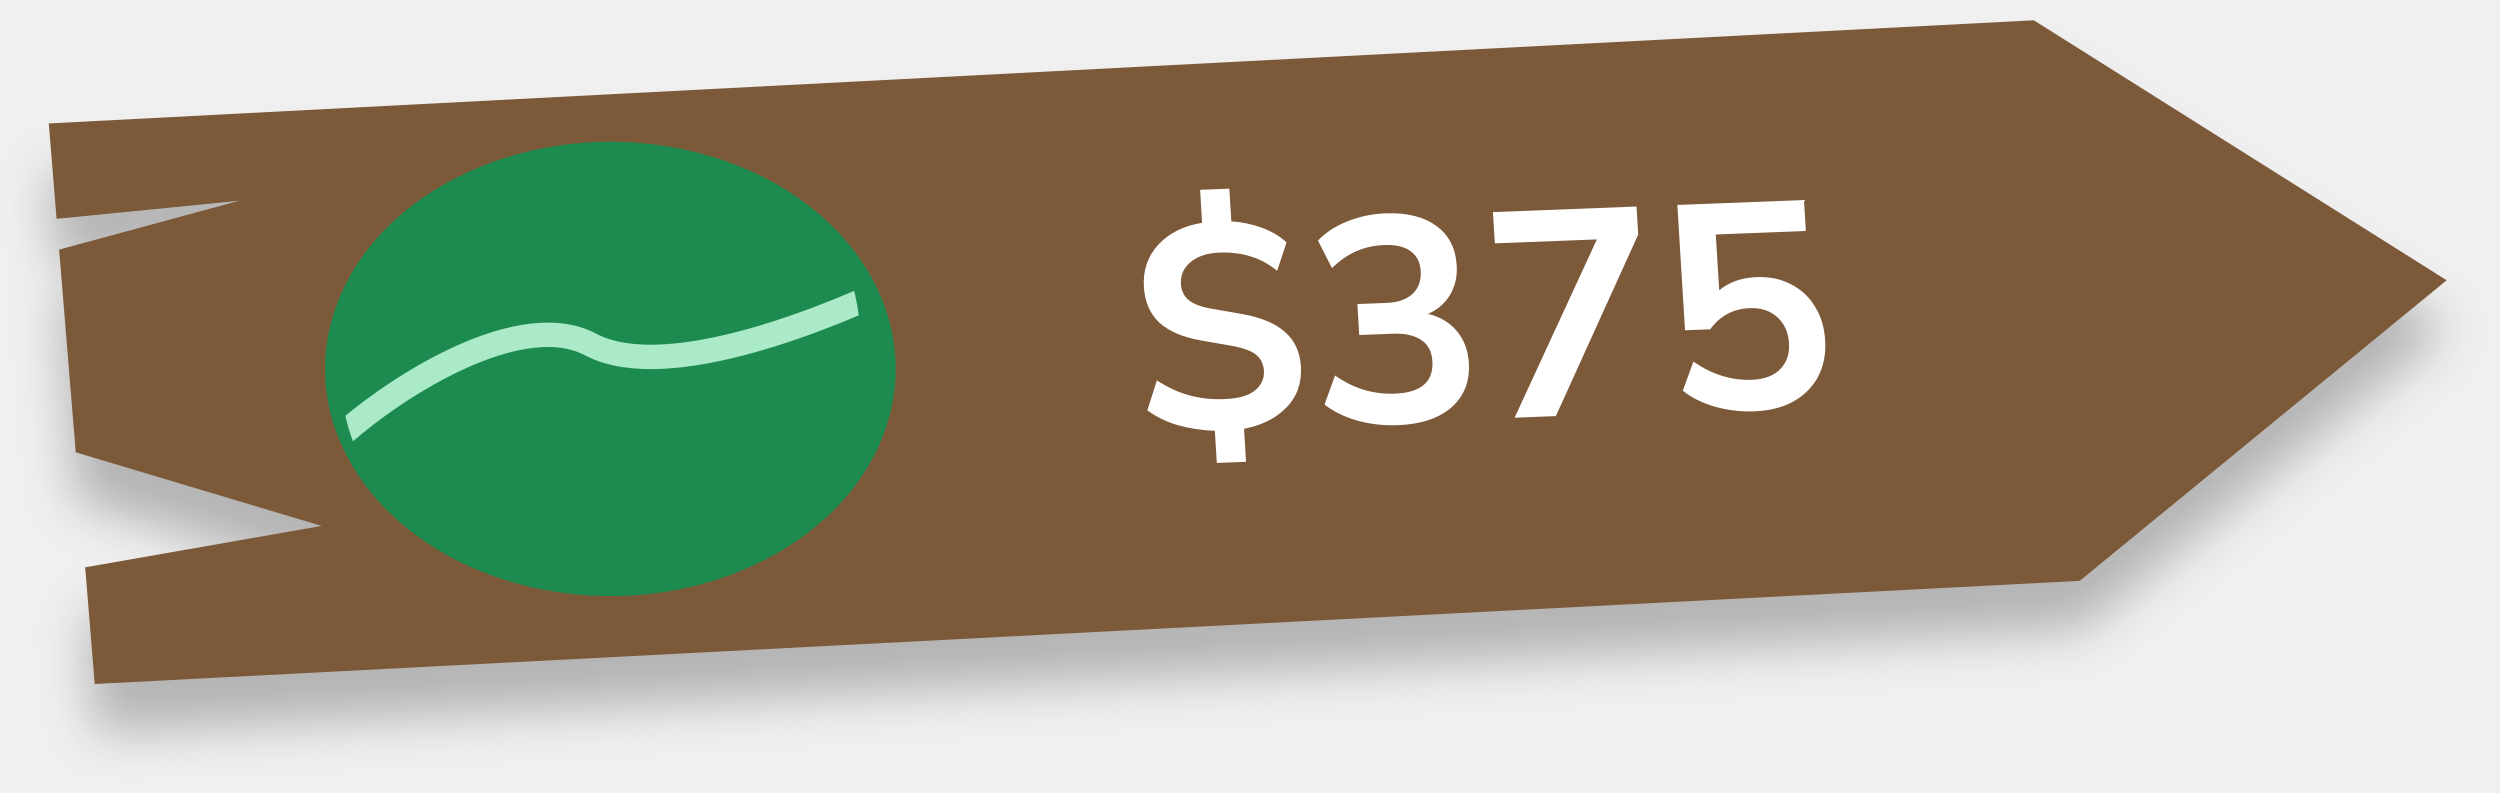
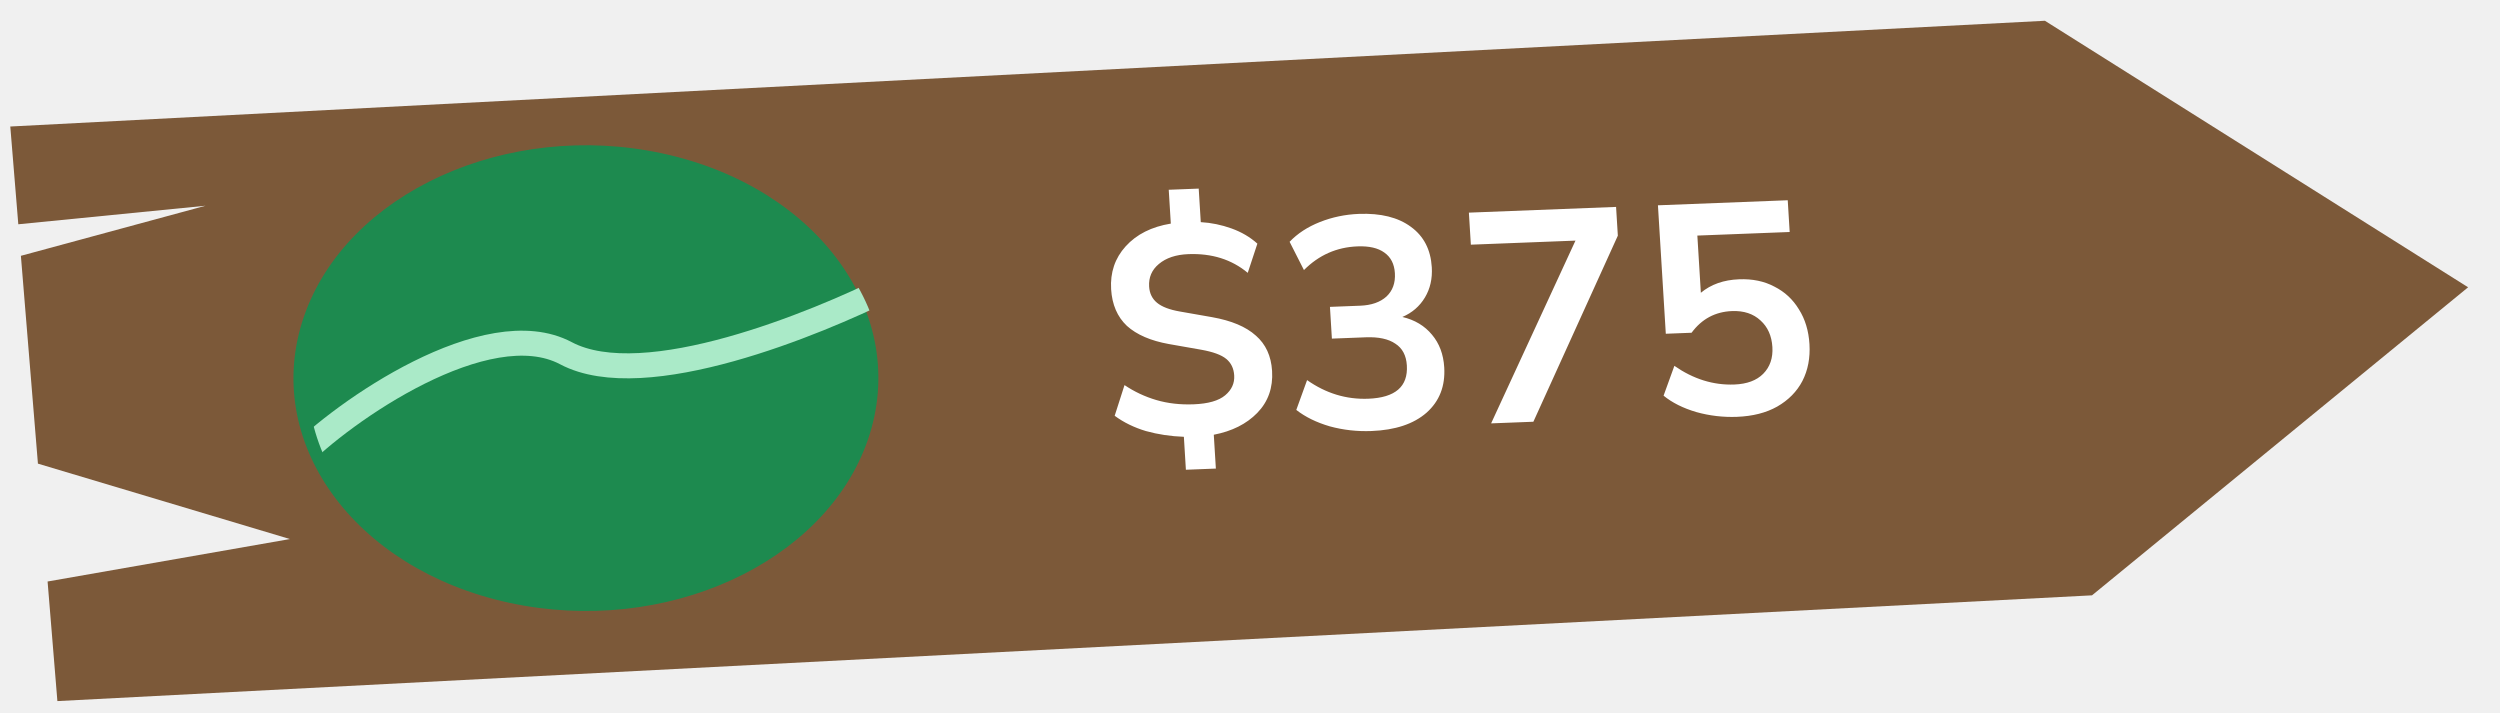
- <svg xmlns="http://www.w3.org/2000/svg" width="205" height="65" viewBox="0 0 205 65" fill="none">
-   <g filter="url(#filter0_d)">
-     <path d="M166.769 1.662L4 10.122L4.641 17.942L19.619 16.46L4.848 20.466L6.211 37.092L26.369 43.125L6.984 46.52L7.768 56.087L170.537 47.628L200.625 22.983L166.769 1.662Z" fill="#7C5939" />
-   </g>
-   <path d="M99.778 37.961L99.617 35.326C98.557 35.287 97.546 35.135 96.584 34.868C95.637 34.584 94.803 34.176 94.081 33.644L94.868 31.188C95.654 31.718 96.504 32.117 97.417 32.386C98.331 32.655 99.324 32.768 100.395 32.727C101.562 32.681 102.405 32.441 102.923 32.004C103.441 31.568 103.681 31.038 103.643 30.416C103.609 29.857 103.398 29.417 103.009 29.096C102.621 28.774 101.949 28.528 100.993 28.357L98.417 27.905C96.959 27.642 95.839 27.157 95.059 26.451C94.293 25.728 93.873 24.752 93.798 23.522C93.716 22.181 94.102 21.037 94.958 20.091C95.828 19.129 97.033 18.522 98.572 18.27L98.407 15.563L100.805 15.47L100.969 18.153C101.805 18.201 102.625 18.369 103.428 18.658C104.231 18.947 104.921 19.352 105.498 19.874L104.727 22.209C103.444 21.139 101.859 20.64 99.972 20.713C98.981 20.752 98.195 21.014 97.616 21.501C97.052 21.971 96.793 22.573 96.838 23.308C96.871 23.851 97.082 24.283 97.47 24.604C97.858 24.925 98.465 25.158 99.291 25.302L101.867 25.754C103.423 26.03 104.59 26.521 105.371 27.227C106.166 27.916 106.601 28.86 106.674 30.058C106.756 31.399 106.36 32.519 105.486 33.418C104.626 34.299 103.468 34.881 102.011 35.161L102.176 37.868L99.778 37.961ZM114.627 34.864C113.476 34.908 112.363 34.783 111.287 34.489C110.226 34.178 109.334 33.74 108.61 33.176L109.474 30.79C110.981 31.852 112.614 32.348 114.373 32.28C116.531 32.196 117.559 31.308 117.455 29.615C117.406 28.817 117.098 28.236 116.531 27.874C115.979 27.495 115.191 27.326 114.168 27.366L111.458 27.471L111.303 24.932L113.725 24.837C114.62 24.803 115.319 24.56 115.82 24.108C116.32 23.64 116.546 23.015 116.498 22.233C116.453 21.498 116.171 20.949 115.652 20.585C115.149 20.22 114.434 20.056 113.506 20.092C111.844 20.156 110.416 20.788 109.223 21.987L108.075 19.726C108.708 19.061 109.517 18.534 110.503 18.143C111.488 17.753 112.525 17.536 113.612 17.494C115.371 17.426 116.762 17.772 117.786 18.533C118.809 19.277 119.364 20.352 119.45 21.758C119.506 22.668 119.323 23.476 118.901 24.18C118.48 24.885 117.878 25.405 117.098 25.739C118.089 25.973 118.88 26.446 119.468 27.16C120.056 27.857 120.381 28.725 120.445 29.763C120.537 31.264 120.066 32.475 119.033 33.396C117.998 34.3 116.53 34.79 114.627 34.864ZM124.196 34.252L130.945 19.631L122.576 19.956L122.419 17.392L134.194 16.935L134.334 19.235L127.578 34.121L124.196 34.252ZM143.867 33.728C142.763 33.771 141.682 33.645 140.622 33.35C139.562 33.039 138.685 32.601 137.994 32.035L138.857 29.649C140.38 30.71 141.981 31.208 143.66 31.143C144.667 31.104 145.435 30.818 145.964 30.285C146.507 29.736 146.752 29.022 146.698 28.144C146.643 27.249 146.327 26.541 145.75 26.019C145.173 25.482 144.412 25.231 143.469 25.268C142.126 25.32 141.047 25.898 140.234 27.002L138.171 27.082L137.542 16.805L147.926 16.402L148.081 18.941L140.695 19.228L140.975 23.804C141.783 23.132 142.803 22.772 144.034 22.724C145.105 22.683 146.047 22.878 146.859 23.311C147.685 23.727 148.34 24.334 148.821 25.132C149.318 25.913 149.599 26.838 149.664 27.909C149.732 29.011 149.544 29.994 149.1 30.86C148.655 31.71 147.984 32.392 147.086 32.907C146.203 33.406 145.13 33.679 143.867 33.728Z" fill="white" />
-   <path d="M72.619 35.149C69.221 45.073 56.363 50.925 43.899 48.22C31.435 45.515 24.085 35.276 27.483 25.352C30.881 15.428 43.739 9.576 56.203 12.281C68.666 14.986 76.016 25.224 72.619 35.149Z" fill="#1D8A4F" />
-   <mask id="mask0" mask-type="alpha" maskUnits="userSpaceOnUse" x="27" y="10" width="44" height="39">
-     <path d="M69.586 33.633C66.094 43.839 54.153 50.134 42.914 47.692C31.676 45.25 25.396 34.997 28.888 24.791C32.379 14.585 44.321 8.29 55.559 10.732C66.797 13.174 73.077 23.427 69.586 33.633Z" fill="#1D8A4F" />
+ <svg xmlns="http://www.w3.org/2000/svg" width="200" height="57" viewBox="0 0 200 57" fill="none">
+   <path d="M163.592 1.661L0.823 10.121L1.464 17.942L16.442 16.459L1.671 20.465L3.034 37.091L23.192 43.124L3.807 46.52L4.591 56.087L167.36 47.627L197.448 22.983L163.592 1.661Z" fill="#7C5939" />
+   <path d="M94.871 37.58L94.71 34.944C93.649 34.906 92.638 34.753 91.677 34.486C90.73 34.203 89.895 33.795 89.174 33.262L89.961 30.807C90.746 31.336 91.596 31.736 92.51 32.004C93.424 32.273 94.417 32.386 95.488 32.345C96.655 32.3 97.498 32.059 98.016 31.622C98.534 31.186 98.774 30.657 98.736 30.034C98.702 29.475 98.49 29.035 98.102 28.714C97.714 28.392 97.042 28.146 96.086 27.976L93.51 27.523C92.051 27.26 90.932 26.775 90.151 26.069C89.386 25.346 88.966 24.37 88.89 23.14C88.808 21.799 89.195 20.655 90.051 19.709C90.921 18.747 92.126 18.14 93.665 17.888L93.499 15.181L95.897 15.088L96.062 17.771C96.898 17.819 97.718 17.987 98.521 18.276C99.324 18.565 100.014 18.971 100.59 19.492L99.82 21.828C98.536 20.757 96.951 20.258 95.065 20.331C94.073 20.37 93.288 20.632 92.709 21.119C92.145 21.589 91.885 22.192 91.93 22.926C91.963 23.469 92.174 23.901 92.562 24.222C92.951 24.543 93.558 24.776 94.384 24.92L96.96 25.372C98.515 25.648 99.683 26.139 100.464 26.845C101.259 27.535 101.694 28.478 101.767 29.676C101.849 31.017 101.453 32.137 100.578 33.036C99.719 33.917 98.561 34.499 97.103 34.779L97.269 37.486L94.871 37.58ZM109.72 34.482C108.569 34.526 107.456 34.402 106.38 34.107C105.319 33.796 104.427 33.359 103.703 32.794L104.567 30.408C106.074 31.47 107.707 31.967 109.466 31.898C111.624 31.814 112.652 30.926 112.548 29.233C112.499 28.435 112.191 27.855 111.624 27.492C111.072 27.114 110.284 26.944 109.261 26.984L106.551 27.089L106.396 24.55L108.818 24.456C109.713 24.421 110.411 24.178 110.913 23.726C111.413 23.258 111.639 22.633 111.591 21.851C111.546 21.116 111.264 20.567 110.745 20.203C110.242 19.838 109.527 19.674 108.599 19.71C106.937 19.774 105.509 20.406 104.316 21.605L103.168 19.344C103.801 18.68 104.61 18.152 105.595 17.761C106.581 17.371 107.617 17.155 108.705 17.112C110.463 17.044 111.855 17.39 112.879 18.151C113.902 18.896 114.457 19.971 114.543 21.376C114.599 22.286 114.416 23.094 113.994 23.799C113.572 24.503 112.971 25.023 112.19 25.357C113.182 25.591 113.972 26.064 114.561 26.778C115.149 27.476 115.474 28.343 115.538 29.381C115.63 30.883 115.159 32.093 114.126 33.014C113.091 33.919 111.623 34.408 109.72 34.482ZM119.289 33.87L126.038 19.249L117.668 19.574L117.511 17.011L129.286 16.553L129.427 18.853L122.67 33.739L119.289 33.87ZM138.959 33.347C137.856 33.389 136.775 33.263 135.715 32.968C134.654 32.657 133.778 32.219 133.086 31.654L133.95 29.267C135.473 30.328 137.074 30.826 138.753 30.761C139.76 30.722 140.528 30.436 141.056 29.904C141.6 29.354 141.844 28.64 141.791 27.762C141.736 26.868 141.42 26.16 140.843 25.638C140.265 25.1 139.505 24.849 138.562 24.886C137.219 24.938 136.14 25.516 135.326 26.62L133.264 26.7L132.635 16.424L143.019 16.02L143.174 18.56L135.788 18.846L136.068 23.422C136.876 22.75 137.896 22.39 139.127 22.343C140.198 22.301 141.14 22.497 141.951 22.929C142.778 23.345 143.432 23.952 143.914 24.75C144.41 25.531 144.691 26.457 144.757 27.527C144.824 28.629 144.636 29.612 144.193 30.478C143.748 31.328 143.076 32.01 142.178 32.525C141.295 33.024 140.222 33.298 138.959 33.347Z" fill="white" />
+   <path d="M69.442 35.148C66.044 45.072 53.186 50.925 40.722 48.219C28.258 45.514 20.909 35.276 24.306 25.352C27.704 15.428 40.562 9.575 53.026 12.281C65.49 14.986 72.839 25.224 69.442 35.148Z" fill="#1D8A4F" />
+   <mask id="mask0" mask-type="alpha" maskUnits="userSpaceOnUse" x="24" y="12" width="47" height="37">
+     <path d="M69.849 35.248C66.51 45.008 53.86 50.76 41.596 48.095C29.331 45.43 22.095 35.358 25.434 25.599C28.773 15.839 41.422 10.087 53.687 12.752C65.952 15.417 73.188 25.489 69.849 35.248Z" fill="#1D8A4F" />
  </mask>
  <g mask="url(#mask0)">
-     <path d="M26.865 36.775C30.607 32.91 42.128 24.903 48.449 28.257C54.769 31.611 68.661 25.77 74.071 23.093" stroke="#AAEAC8" stroke-width="2" />
+     <path d="M23.69 36.774C27.432 32.91 38.953 24.903 45.274 28.257C51.594 31.611 65.486 25.77 70.896 23.093" stroke="#AAEAC8" stroke-width="2" />
  </g>
-   <defs>
-     <filter id="filter0_d" x="0" y="1.662" width="204.625" height="62.425" filterUnits="userSpaceOnUse" color-interpolation-filters="sRGB">
-       <feFlood flood-opacity="0" result="BackgroundImageFix" />
-       <feColorMatrix in="SourceAlpha" type="matrix" values="0 0 0 0 0 0 0 0 0 0 0 0 0 0 0 0 0 0 127 0" />
-       <feOffset dy="4" />
-       <feGaussianBlur stdDeviation="2" />
-       <feColorMatrix type="matrix" values="0 0 0 0 0 0 0 0 0 0 0 0 0 0 0 0 0 0 0.25 0" />
-       <feBlend mode="normal" in2="BackgroundImageFix" result="effect1_dropShadow" />
-       <feBlend mode="normal" in="SourceGraphic" in2="effect1_dropShadow" result="shape" />
-     </filter>
-   </defs>
</svg>
